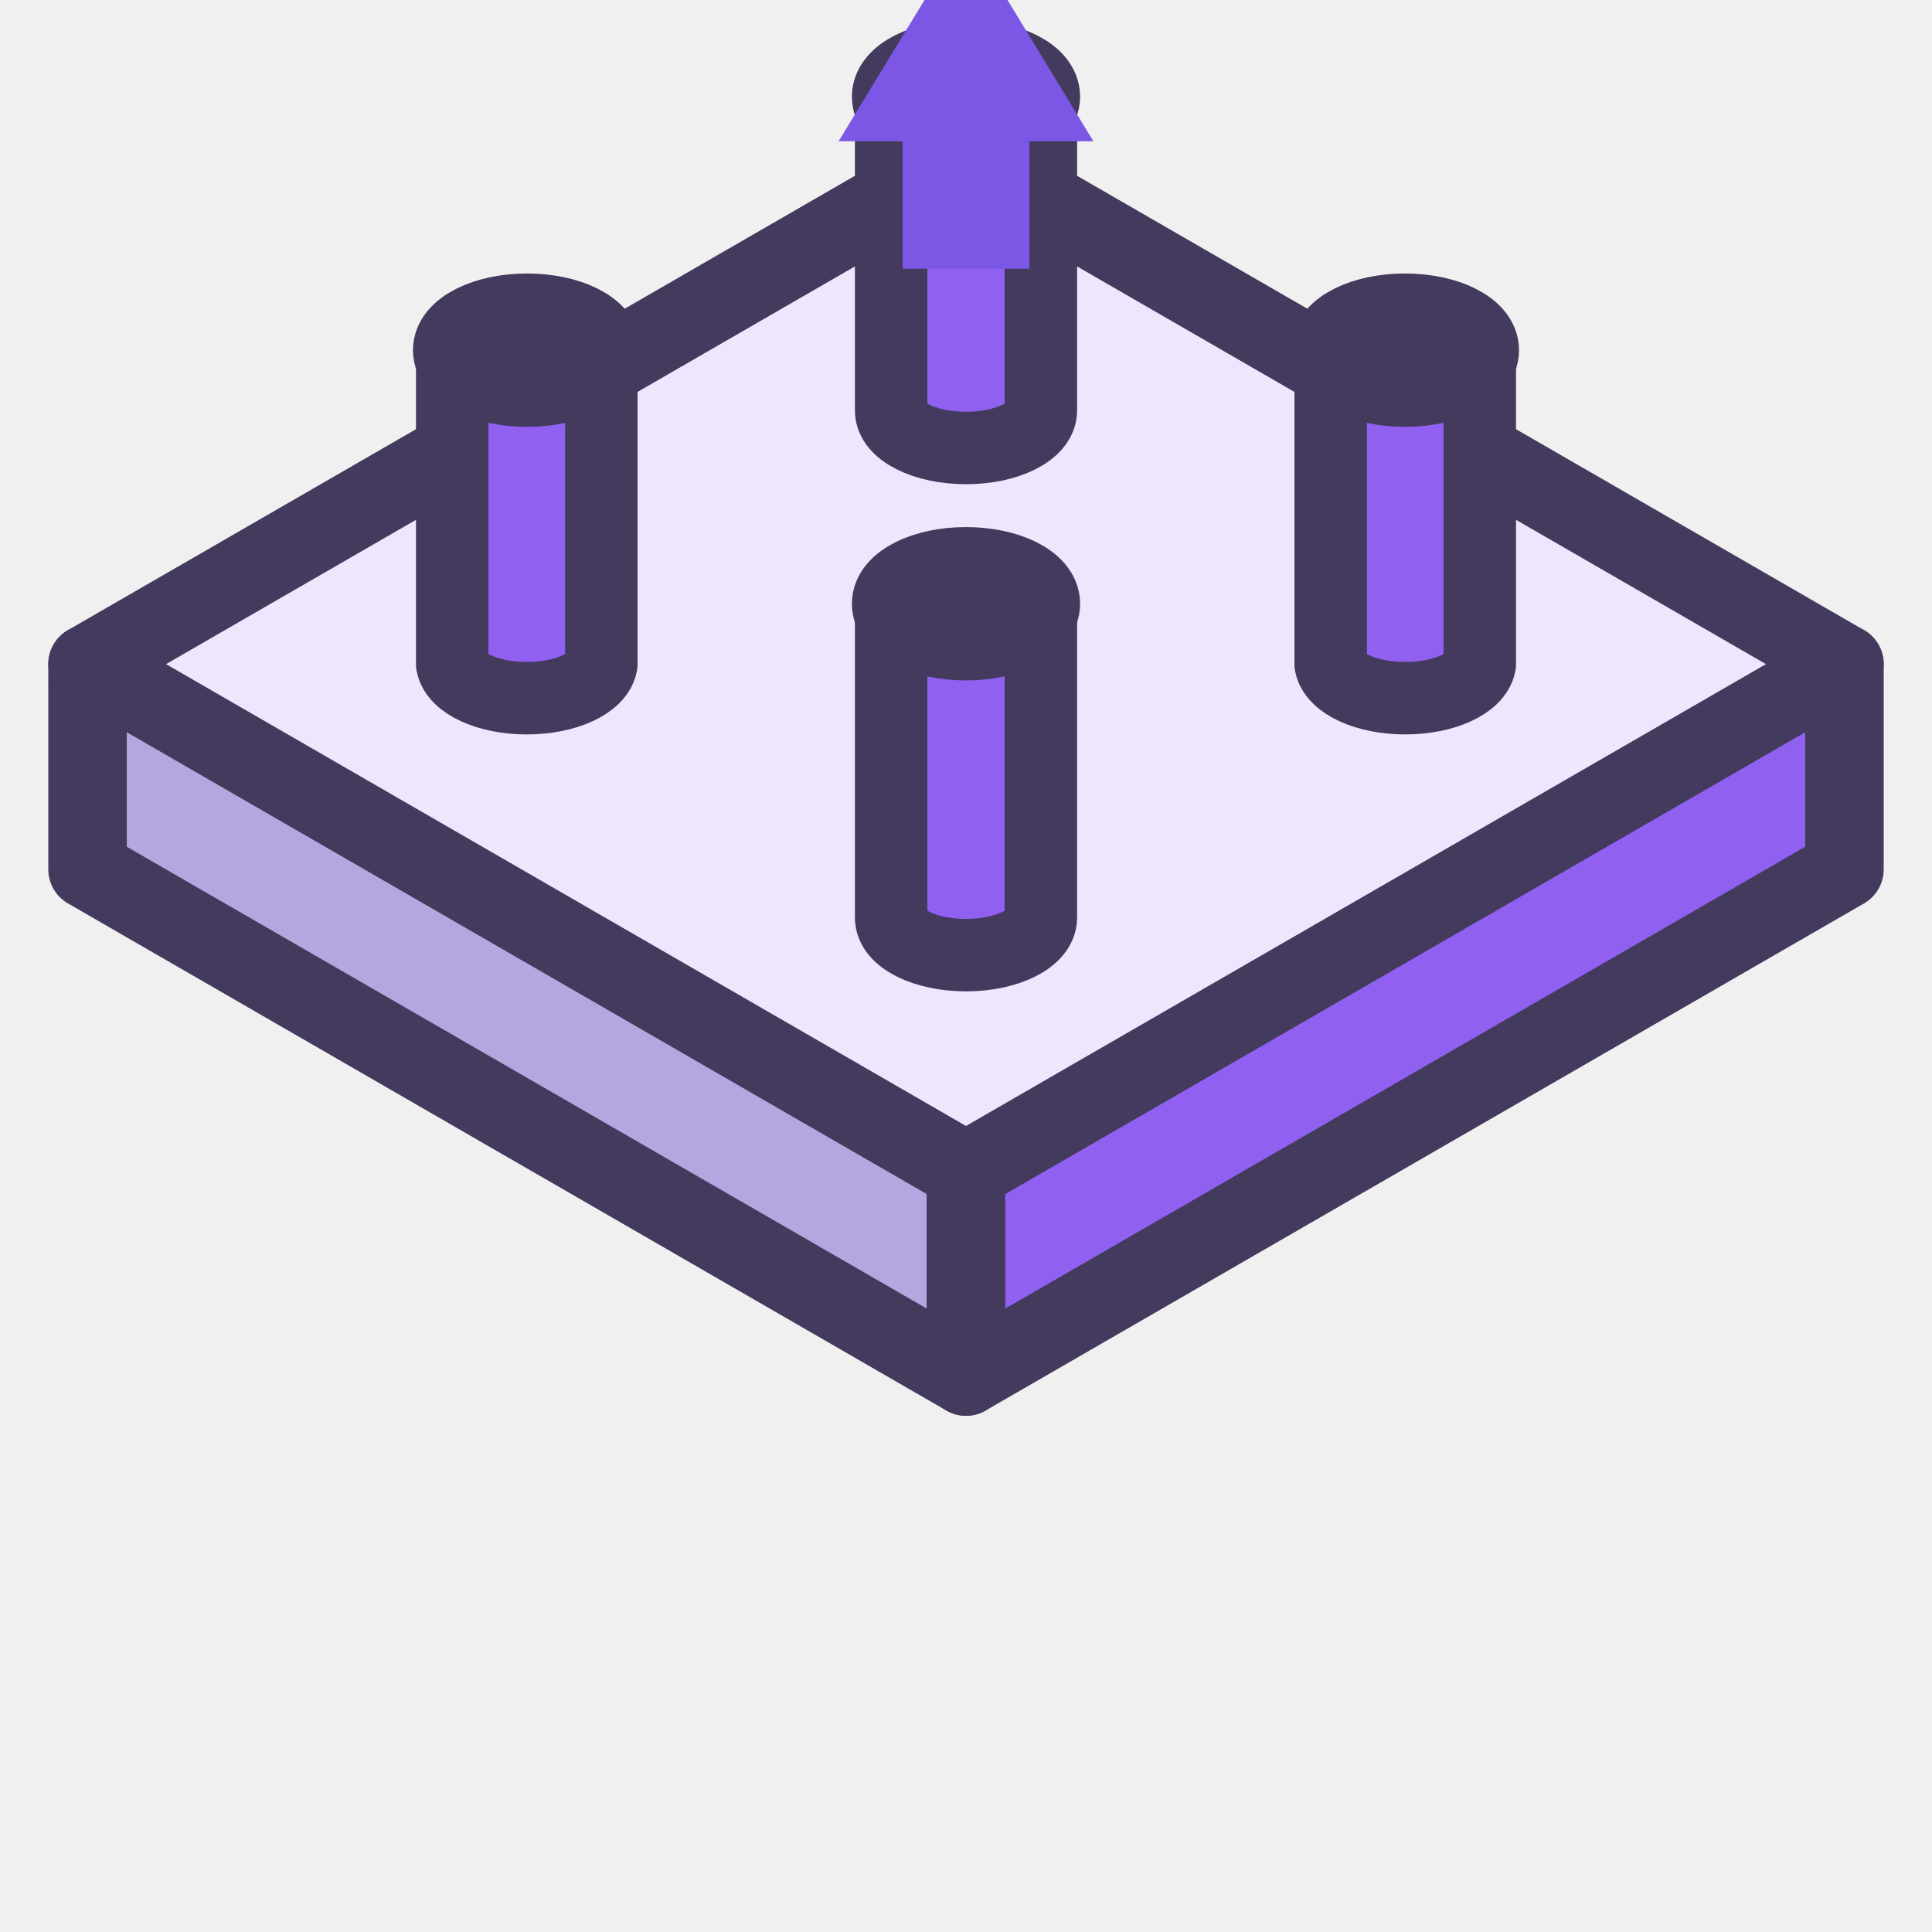
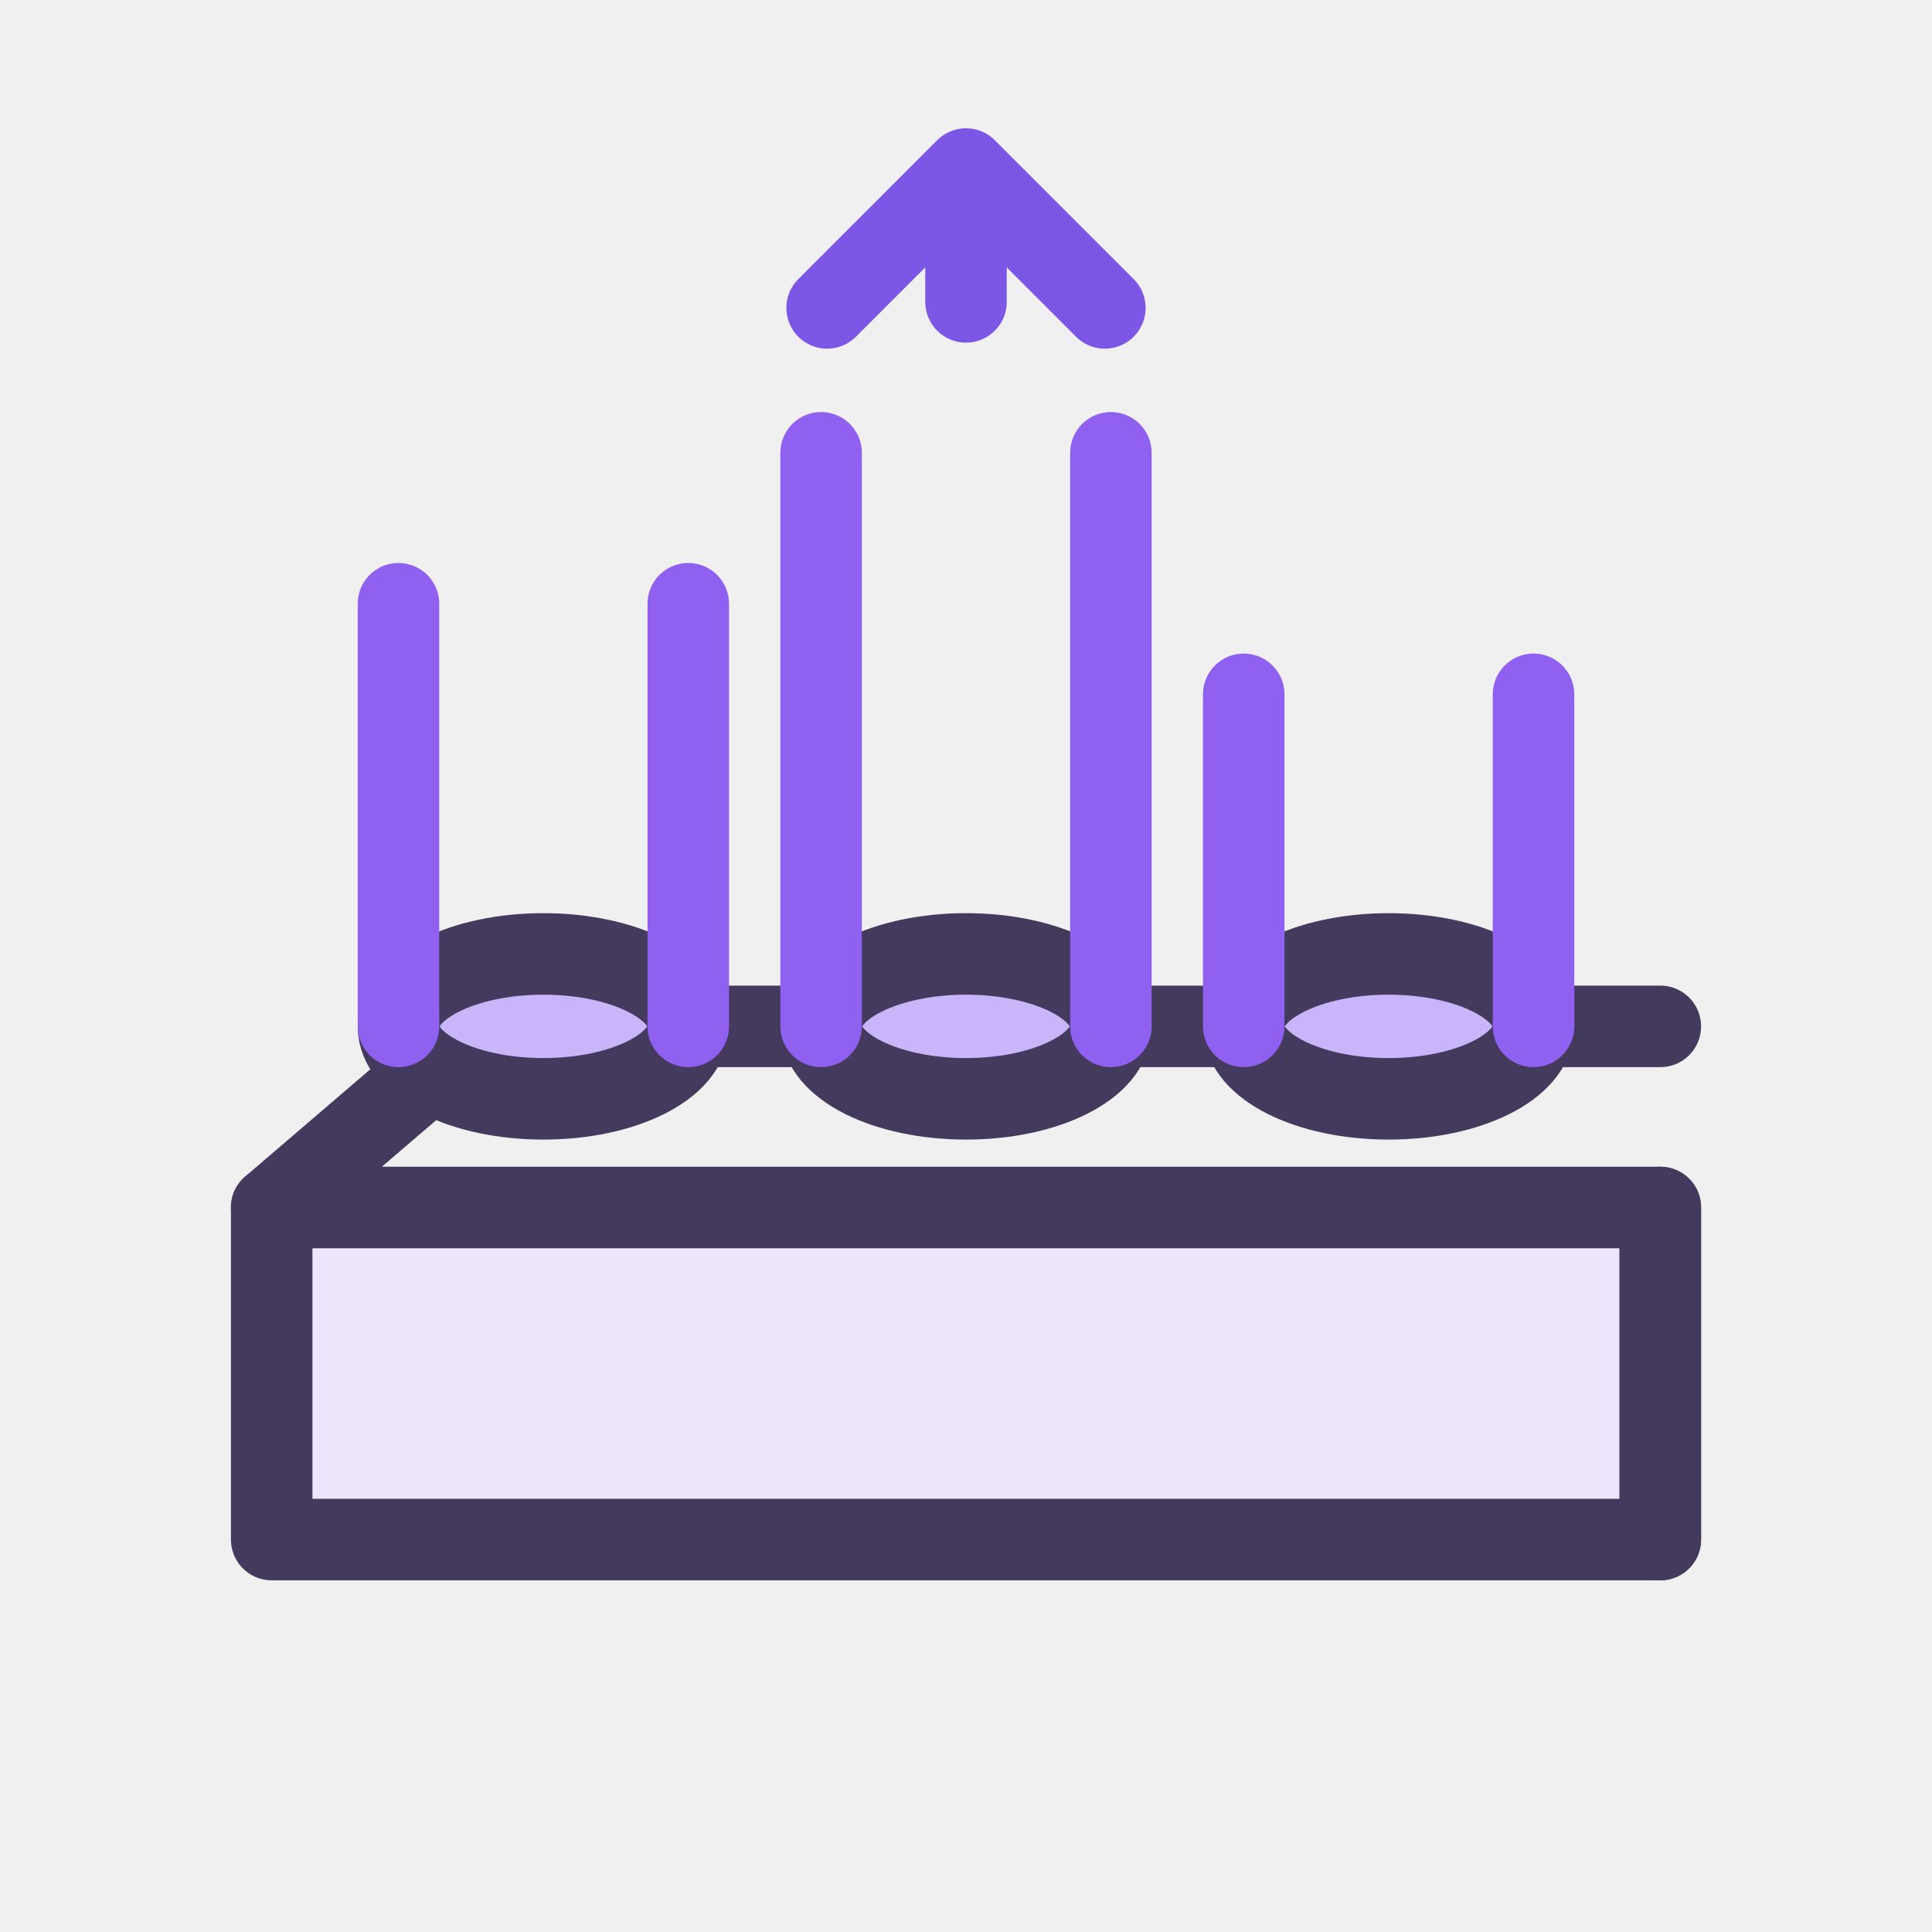
<svg xmlns="http://www.w3.org/2000/svg" width="32" height="32" viewBox="0 0 32 32">
-   <polygon points="16.00,19.40 1.45,11.00 1.45,14.40 16.00,22.80" fill="#B6A6E0" stroke="#433A5E" stroke-width="1.3" stroke-linejoin="round" />
-   <polygon points="30.55,11.00 16.00,19.40 16.00,22.80 30.55,14.40" fill="#9061F0" stroke="#433A5E" stroke-width="1.3" stroke-linejoin="round" />
-   <polygon points="16.00,2.60 30.55,11.00 16.00,19.40 1.45,11.00" fill="#EDE6FC" stroke="#433A5E" stroke-width="1.3" stroke-linejoin="round" />
-   <path d="M 14.76,6.80 L 14.76,1.60 A 1.24 0.62 0 0 0 17.24,1.60 L 17.24,6.80 A 1.24 0.62 0 0 1 14.76,6.80 Z" fill="#9061F0" stroke="#433A5E" stroke-width="1.20" stroke-linejoin="round" />
-   <ellipse cx="16.00" cy="1.60" rx="1.24" ry="0.62" fill="#C9B6FA" stroke="#433A5E" stroke-width="1.3" />
-   <path d="M 22.04,11.00 L 22.04,5.80 A 1.24 0.62 0 0 0 24.51,5.80 L 24.51,11.00 A 1.24 0.62 0 0 1 22.04,11.00 Z" fill="#9061F0" stroke="#433A5E" stroke-width="1.20" stroke-linejoin="round" />
-   <ellipse cx="23.27" cy="5.80" rx="1.24" ry="0.62" fill="#C9B6FA" stroke="#433A5E" stroke-width="1.3" />
-   <path d="M 7.49,11.00 L 7.49,5.80 A 1.24 0.62 0 0 0 9.96,5.80 L 9.96,11.00 A 1.24 0.62 0 0 1 7.49,11.00 Z" fill="#9061F0" stroke="#433A5E" stroke-width="1.20" stroke-linejoin="round" />
-   <ellipse cx="8.73" cy="5.80" rx="1.24" ry="0.62" fill="#C9B6FA" stroke="#433A5E" stroke-width="1.3" />
-   <path d="M 14.76,15.20 L 14.76,10.00 A 1.24 0.62 0 0 0 17.24,10.00 L 17.24,15.20 A 1.24 0.62 0 0 1 14.76,15.20 Z" fill="#9061F0" stroke="#433A5E" stroke-width="1.20" stroke-linejoin="round" />
-   <ellipse cx="16.00" cy="10.00" rx="1.24" ry="0.62" fill="#C9B6FA" stroke="#433A5E" stroke-width="1.3" />
-   <g transform="translate(16 1.6) rotate(270)">
-     <polygon points="2.73,0.00 -0.74,-2.11 -0.74,-1.05 -2.85,-1.05 -2.85,1.05 -0.74,1.05 -0.74,2.11" fill="#7C57E5" />
+   <style>
+   .icon { fill: none; stroke: #433A5E; stroke-width: 1.35; stroke-linecap: round; stroke-linejoin: round; }
+   .guide { fill: none; stroke: #B6A6E0; stroke-width: 1.05; stroke-linecap: round; stroke-linejoin: round; }
+   .surface { fill: #EDE6FC; }
+   .side-fill { fill: #B6A6E0; }
+   .feature-fill { fill: #9061F0; }
+   .cap-fill { fill: #C9B6FA; }
+   .hole-fill { fill: #FFFFFF; }
+   .feature-line { stroke: #9061F0; }
+   .accent-line { stroke: #7C57E5; }  </style>
+   <g class="icon">
+     <path class="surface" d="M4.5 20h23v5.5h-23z" />
+     <path d="M4.5 20 8 17h19.5M27.5 20v5.5" />
+     <ellipse class="cap-fill" cx="9" cy="17" rx="2.4" ry="1.2" />
+     <ellipse class="cap-fill" cx="16" cy="17" rx="2.4" ry="1.2" />
+     <ellipse class="cap-fill" cx="23" cy="17" rx="2.4" ry="1.2" />
+     <path class="feature-line" d="M6.6 17V10M11.4 17V10M13.6 17V7.5M18.4 17V7.5M20.6 17V11.5M25.4 17V11.5" />
+     <path class="accent-line" d="M16 5V2.8M13.7 5.1 16 2.8l2.3 2.3" />
  </g>
</svg>
